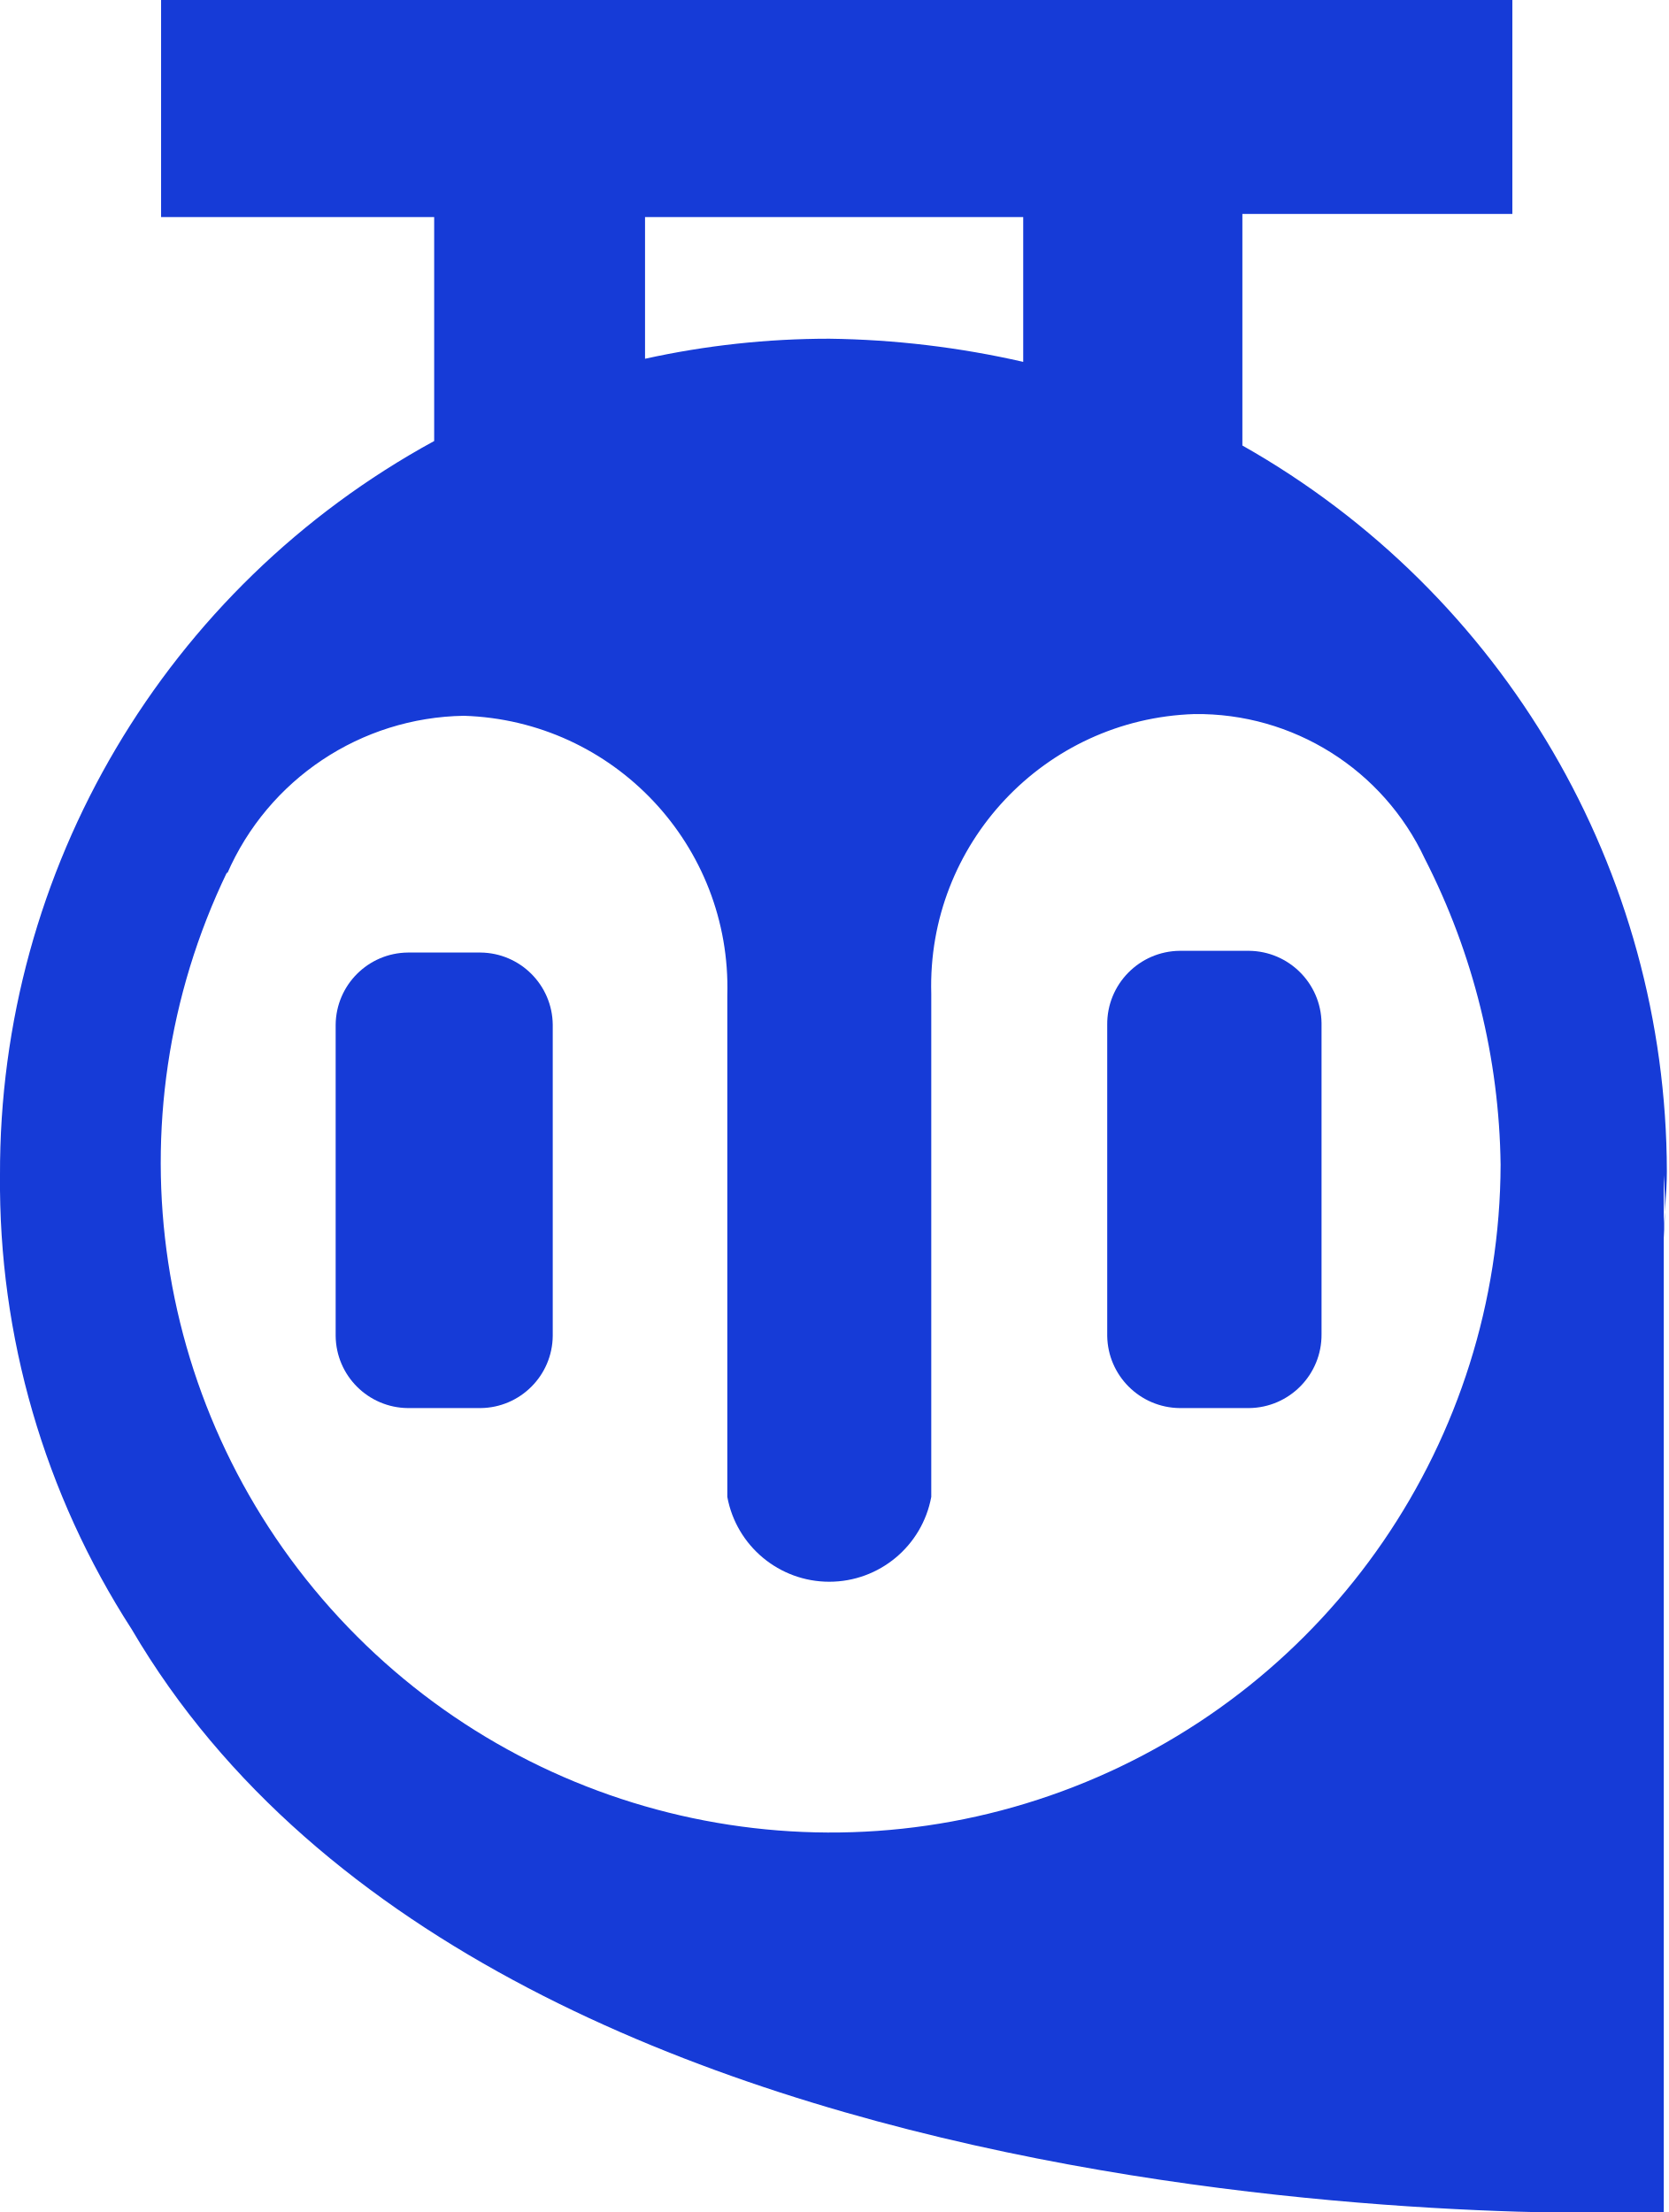
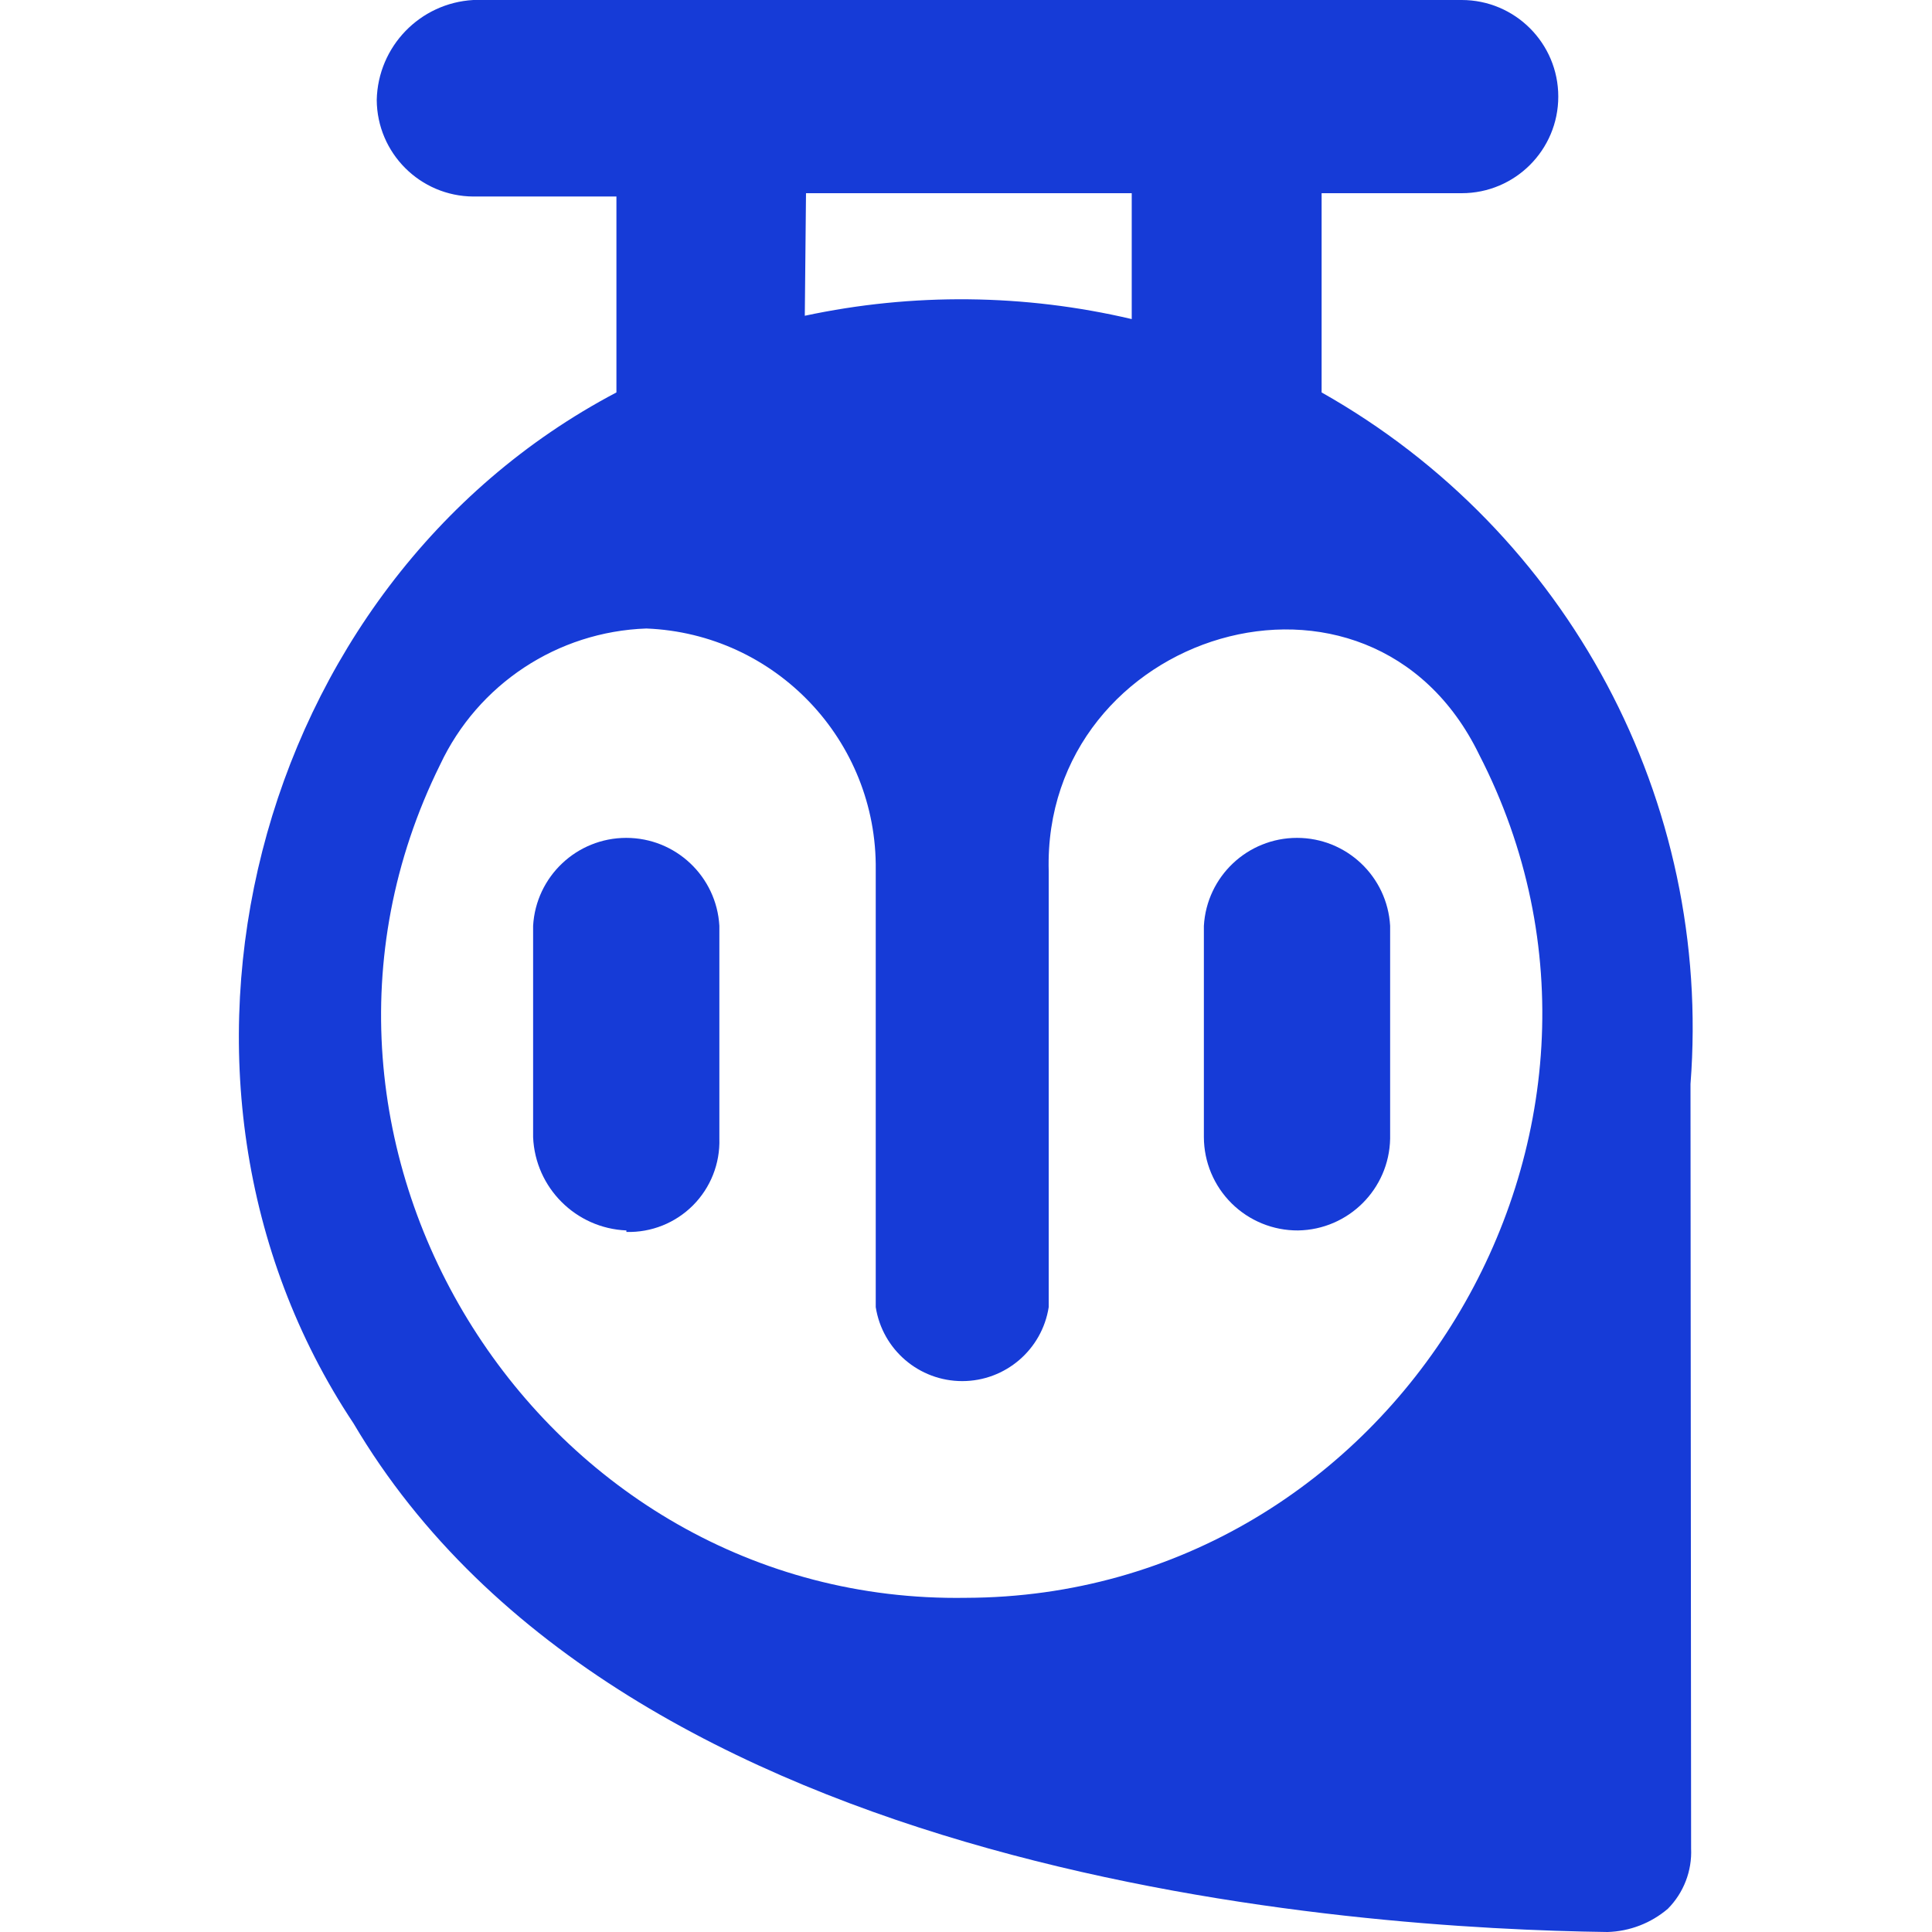
- <svg xmlns="http://www.w3.org/2000/svg" viewBox="0 0 48.26 64">
+ <svg xmlns="http://www.w3.org/2000/svg" viewBox="0 0 64 64">
  <defs>
-     <style>.a{fill:#163bd7;fill-rule:evenodd;}</style>
+     <style>.a{fill:none;}.b{fill:#163bd7;fill-rule:evenodd;}</style>
  </defs>
-   <path class="a" d="M56,35.79c0-.57.09-1.24.09-1.9a24.18,24.18,0,0,0-12.28-21V6.19h7.81V0H12.53V6.28h7.9v6.48A24.11,24.11,0,0,0,7.87,34a23.82,23.82,0,0,0,3.81,13.14h0C22.43,65.49,56,64,56,64V34a12.15,12.15,0,0,1,0,1.81M26.62,6.28H37.47v4.19a26.68,26.68,0,0,0-5.61-.67,24.73,24.73,0,0,0-5.33.58V6.28Zm-12.18,19a7.6,7.6,0,0,1,6.85-4.57,7.87,7.87,0,0,1,7.62,8.09V43.31a3,3,0,0,0,5.9,0V28.75a7.87,7.87,0,0,1,7.61-8.09,7.26,7.26,0,0,1,6.67,4.19,20,20,0,0,1,2.19,8.85,19.38,19.38,0,1,1-36.84-8.47Zm-1.91,23Zm-.38-.57Z" transform="translate(-7.87)" />
-   <path class="a" d="M21.77,40.74h-2.1a2.11,2.11,0,0,1-2.09-2.09v-9a2.11,2.11,0,0,1,2.09-2.09h2.1a2.11,2.11,0,0,1,2.09,2.09v9A2.11,2.11,0,0,1,21.77,40.74Z" transform="translate(-7.87)" />
-   <path class="a" d="M44,40.74H42a2.12,2.12,0,0,1-2.1-2.09v-9A2.12,2.12,0,0,1,42,27.51H44a2.12,2.12,0,0,1,2.1,2.09v9A2.12,2.12,0,0,1,44,40.74Z" transform="translate(-7.87)" />
+   <rect class="a" width="64" height="64" />
+   <path class="b" d="M20.75,40.76a3.23,3.23,0,0,1-3.09-3.09v-7a3.09,3.09,0,0,1,6.17,0v7.05a3,3,0,0,1-3.08,3.09" transform="translate(0 0)" />
+   <path class="b" d="M43,40.76a3.1,3.1,0,0,1-3.12-3.09v-7a3.09,3.09,0,0,1,6.17,0v7.05A3.1,3.1,0,0,1,43,40.76" transform="translate(0 0)" />
+   <path class="b" d="M56,35.91A24.16,24.16,0,0,0,43.78,13V6.4h4.64a3.2,3.2,0,0,0,0-6.4H15.68a3.39,3.39,0,0,0-3.2,3.31,3.22,3.22,0,0,0,3.2,3.2h4.74V13C8.32,19.37,4.14,35.77,11.71,47.15,20.68,62.35,45,63.89,53.25,64a3.22,3.22,0,0,0,2-.77,2.67,2.67,0,0,0,.77-2ZM26.7,6.4H37.49v4.17a24.73,24.73,0,0,0-10.83-.11ZM14.58,25.33a7.85,7.85,0,0,1,6.83-4.51,7.91,7.91,0,0,1,7.6,8V43.3a2.9,2.9,0,0,0,5.73,0V28.86C34.52,20.94,45.38,17.54,49,25,55.46,37.55,46.16,52.89,32,52.93,17.91,53.16,8.31,38,14.58,25.33Z" transform="translate(0 0)" />
</svg>
